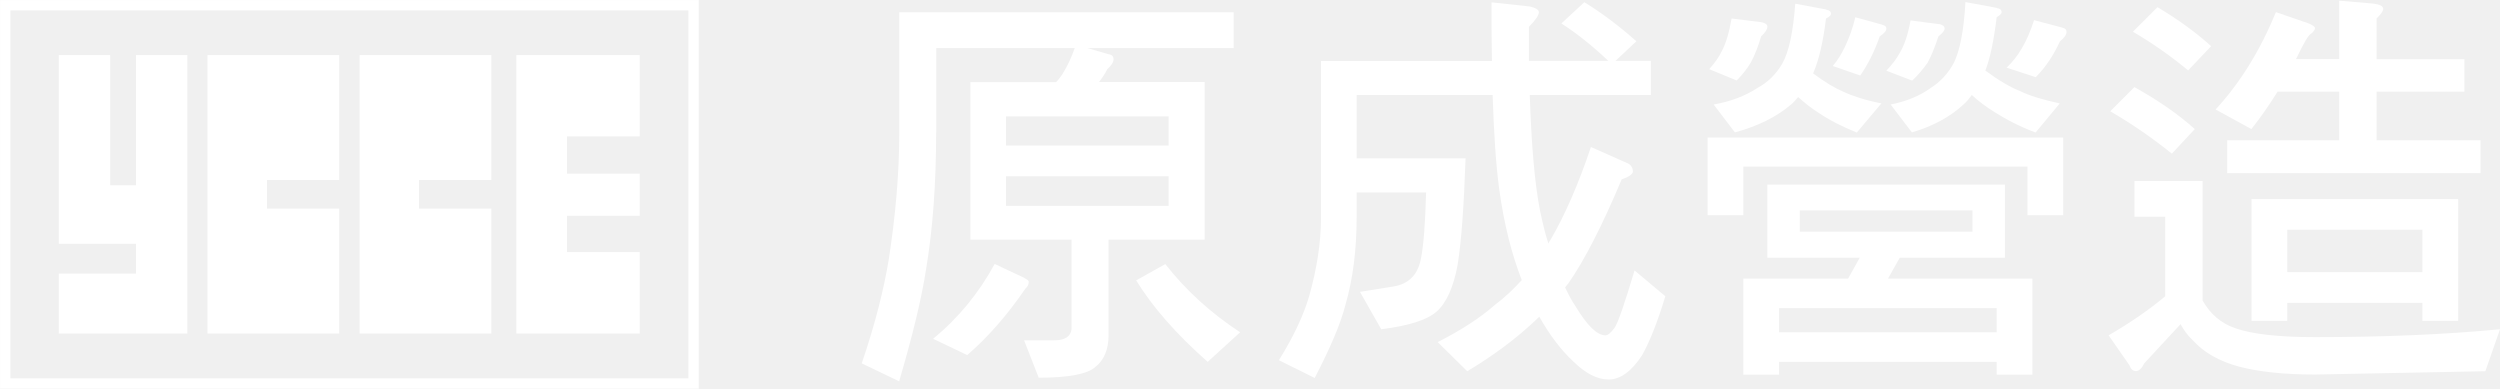
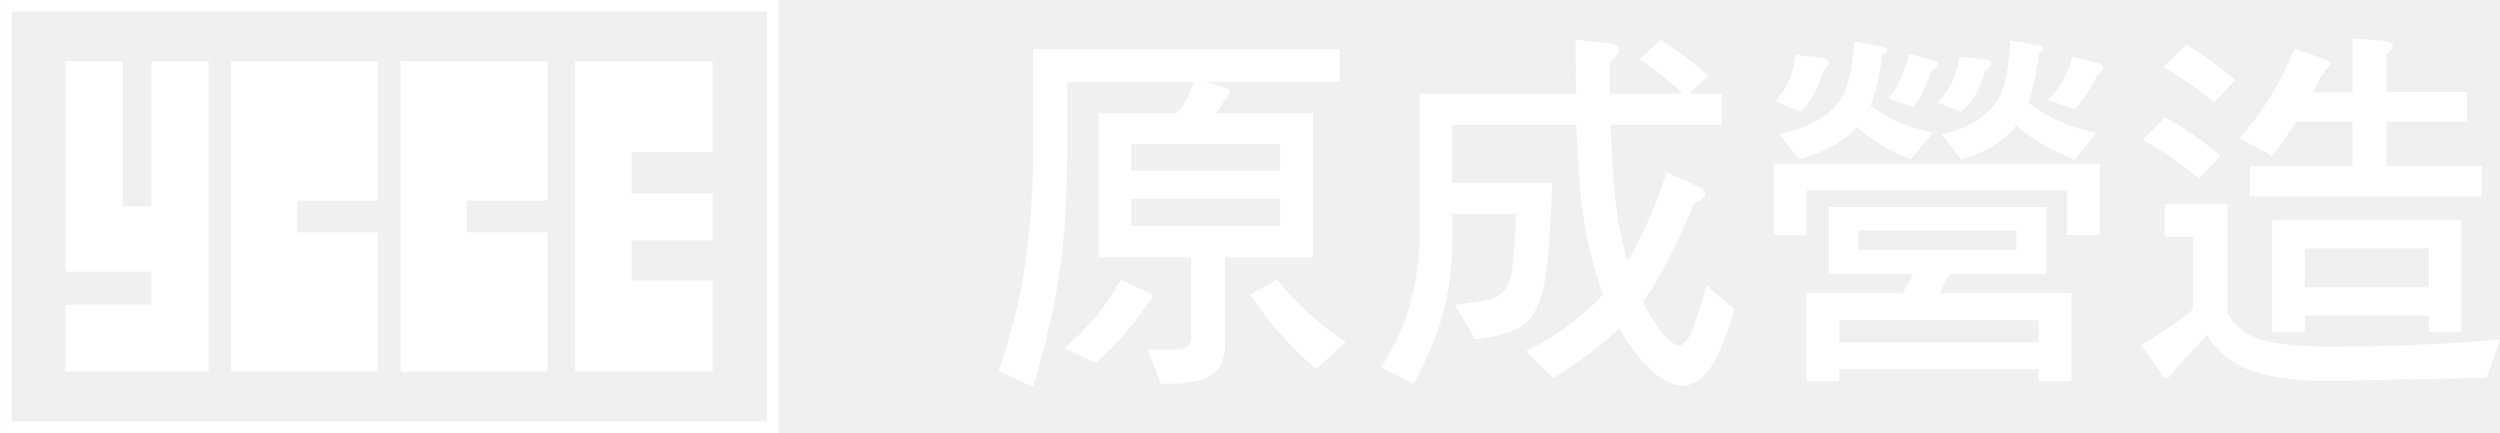
- <svg xmlns="http://www.w3.org/2000/svg" id="_圖層_2" data-name="圖層 2" viewBox="0 0 181.09 28.15">
+ <svg xmlns="http://www.w3.org/2000/svg" id="_圖層_2" data-name="圖層 2" viewBox="0 0 162.56 28.15">
  <defs>
    <style>
      .cls-1, .cls-2 {
        fill: #fff;
      }

      .cls-2 {
        fill-rule: evenodd;
      }

      .cls-3 {
        fill: none;
        stroke: #fff;
        stroke-miterlimit: 10;
        stroke-width: .75px;
      }
    </style>
  </defs>
-   <g id="_圖層_3" data-name="圖層 3">
+   <g id="_圖層_1-2" data-name="圖層 1">
    <g>
      <g>
        <rect class="cls-3" x=".38" y=".38" width="49.86" height="27.4" />
        <g>
          <polygon class="cls-2" points="9.85 13.42 7.98 13.42 7.98 3.99 4.26 3.99 4.26 13.42 4.26 16.32 4.26 17.66 9.85 17.66 9.85 19.82 4.26 19.82 4.26 24.16 9.85 24.16 12.54 24.16 13.57 24.16 13.57 3.99 9.85 3.99 9.85 13.42" />
          <polygon class="cls-2" points="15.03 7.53 15.03 13.04 15.03 15.11 15.03 16.58 15.03 24.16 24.57 24.16 24.57 15.11 19.34 15.11 19.34 13.04 24.57 13.04 24.57 3.99 15.03 3.99 15.03 7.53" />
          <polygon class="cls-2" points="26.05 7.53 26.05 13.04 26.05 15.11 26.05 16.58 26.05 24.16 35.59 24.16 35.59 15.11 30.35 15.11 30.35 13.04 35.59 13.04 35.59 3.99 26.05 3.99 26.05 7.53" />
          <polygon class="cls-2" points="46.34 9.88 46.34 3.99 37.4 3.99 37.4 7.8 37.4 9.88 37.4 18.26 37.4 19.98 37.4 24.16 46.34 24.16 46.34 18.26 41.07 18.26 41.07 15.63 46.34 15.63 46.34 12.58 41.07 12.58 41.07 9.88 46.34 9.88" />
        </g>
      </g>
      <g>
-         <path class="cls-1" d="M67.81,9.6c0,3.68-.24,6.96-.72,9.85-.33,2.17-.99,4.88-1.96,8.17l-2.71-1.3c.97-2.83,1.6-5.36,1.96-7.53,.48-3.13,.76-6.18,.76-9.19V.89h24.22V3.48h-10.6l1.54,.45c.24,.03,.36,.15,.36,.36s-.15,.45-.45,.72c-.18,.36-.39,.66-.6,.93h7.65v11.42h-6.96v6.93c0,1.02-.33,1.81-.96,2.29-.54,.51-1.93,.78-4.1,.78l-1.06-2.71h2.2c.75,0,1.18-.27,1.24-.81v-6.48h-7.33V5.95h6.21c.18-.18,.33-.39,.45-.57,.36-.57,.66-1.21,.9-1.9h-10.03v6.12Zm6.41,10.55c.18,.09,.3,.18,.3,.27,0,.18-.09,.36-.24,.48-1.32,1.93-2.74,3.55-4.22,4.82l-2.47-1.18c1.84-1.51,3.31-3.31,4.46-5.42l2.17,1.02Zm10.43-9.61v-2.11h-11.78v2.11h11.78Zm0,2.23h-11.78v2.14h11.78v-2.14Zm5.18,11.3l-2.35,2.14c-2.29-2.02-4-3.98-5.18-5.9l2.11-1.18c1.51,1.93,3.31,3.55,5.42,4.94Z" />
-         <path class="cls-1" d="M98.27,11.47h7.89c-.12,3.43-.3,6-.57,7.68-.3,1.66-.82,2.8-1.54,3.43-.69,.6-2.01,1.02-4,1.27l-1.54-2.71,2.44-.39c1.06-.18,1.72-.81,1.96-1.93,.21-.99,.33-2.62,.39-4.88h-5.03v1.78c0,2.38-.27,4.49-.81,6.36-.36,1.41-1.12,3.16-2.23,5.3l-2.59-1.29c1.09-1.75,1.81-3.32,2.2-4.67,.54-1.93,.85-3.83,.85-5.69V4.42h12.38c-.03-1.33-.03-2.74-.03-4.25l2.77,.3c.42,.09,.66,.24,.66,.42,0,.21-.24,.57-.72,1.05v2.47h5.75c-1.17-1.11-2.32-2.02-3.4-2.71l1.66-1.54c1.29,.79,2.56,1.75,3.77,2.83l-1.51,1.42h2.56v2.47h-8.77c.12,3.65,.36,6.45,.75,8.41,.18,.84,.36,1.63,.6,2.35,.03-.06,.06-.15,.12-.21,1.06-1.81,2.05-4.07,2.96-6.78l2.71,1.2c.21,.12,.33,.33,.33,.57,0,.18-.27,.39-.81,.57-1.42,3.38-2.71,5.88-3.86,7.53-.09,.12-.18,.21-.24,.3,.24,.51,.48,.96,.75,1.36,.85,1.41,1.57,2.11,2.17,2.11,.18,0,.39-.18,.66-.54,.24-.33,.72-1.72,1.45-4.16l2.23,1.87c-.6,1.99-1.18,3.38-1.69,4.28-.75,1.15-1.57,1.75-2.41,1.75s-1.69-.45-2.56-1.3c-.87-.81-1.69-1.87-2.47-3.25-.42,.42-.88,.81-1.3,1.18-1.11,.93-2.41,1.87-3.92,2.77l-2.14-2.11c1.72-.87,3.11-1.78,4.16-2.71,.69-.51,1.33-1.12,1.93-1.78-.75-1.93-1.29-4.1-1.63-6.57-.24-1.75-.39-4.04-.48-6.84h-9.85v4.58Z" />
-         <path class="cls-1" d="M149.45,9.96v5.63h-2.59v-3.52h-20.58v3.52h-2.59v-5.63h25.76ZM127.6,1.61c.27,.06,.42,.15,.42,.33s-.15,.42-.45,.69c-.21,.72-.45,1.35-.75,1.9-.24,.42-.6,.87-1.02,1.3l-1.99-.82c.42-.48,.72-.9,.9-1.29,.3-.54,.54-1.36,.72-2.38l2.17,.27Zm4.7-.9c.21,.03,.33,.12,.33,.3,0,.09-.12,.21-.36,.33-.21,1.69-.51,2.98-.9,3.89-.03,.06-.03,.09-.03,.09,.84,.63,1.6,1.08,2.2,1.33,.63,.3,1.54,.6,2.74,.84l-1.78,2.11c-1.05-.42-1.99-.9-2.8-1.45-.48-.3-.97-.69-1.45-1.12-.18,.21-.33,.39-.51,.54-1.06,.9-2.41,1.57-4.07,2.02l-1.54-2.02c1.2-.21,2.26-.6,3.19-1.21,.72-.39,1.32-.96,1.78-1.75,.48-.84,.79-2.29,.94-4.34l2.26,.42Zm12.93,12.66v5.3h-7.62l-.85,1.51h10.46v6.96h-2.59v-.93h-15.76v.93h-2.59v-6.96h7.59l.84-1.51h-6.69v-5.3h17.2Zm-.6,10.7v-1.75h-15.76v1.75h15.76Zm-1.75-8.83h-12.51v1.54h12.51v-1.54Zm-6.54-13.44c.18,.03,.3,.12,.3,.27,0,.18-.18,.36-.48,.57-.39,1.12-.87,2.05-1.41,2.83l-1.99-.69c.36-.42,.63-.87,.88-1.39,.3-.63,.57-1.35,.75-2.14l1.96,.54Zm4.13-.06c.24,.06,.39,.15,.39,.33,0,.15-.15,.33-.45,.57-.24,.72-.48,1.35-.78,1.9-.3,.42-.66,.87-1.12,1.3l-1.87-.72c.42-.45,.75-.87,.97-1.29,.33-.54,.6-1.33,.78-2.35l2.08,.27Zm4.19-1.15c.21,.03,.33,.12,.33,.3,0,.09-.12,.21-.36,.36-.21,1.72-.48,3.01-.82,3.86,.97,.72,1.81,1.21,2.5,1.48,.66,.33,1.63,.63,2.89,.9l-1.75,2.11c-1.12-.42-2.11-.93-3.02-1.51-.57-.36-1.11-.75-1.6-1.21-.18,.24-.36,.48-.57,.66-.96,.9-2.23,1.6-3.77,2.05l-1.54-2.02c1.08-.21,2.08-.6,2.92-1.21,.66-.42,1.24-1.02,1.66-1.81,.42-.84,.72-2.29,.84-4.4l2.26,.42Zm4.73,1.42c.18,.03,.3,.12,.3,.3,0,.21-.18,.45-.48,.69-.45,.99-1.03,1.87-1.75,2.59l-2.11-.69c.42-.39,.78-.85,1.08-1.36,.36-.6,.66-1.3,.91-2.08l2.05,.54Z" />
-         <path class="cls-1" d="M159.55,13.12v8.65c.54,.96,1.32,1.66,2.41,2.02,1.23,.42,3.13,.63,5.72,.63,4.88,0,9.34-.18,13.41-.57l-1.06,3.04-12.35,.24c-2.29,0-4.1-.21-5.48-.57-1.45-.39-2.56-1.02-3.38-1.93-.36-.33-.63-.72-.87-1.15l-2.62,2.83c-.18,.36-.39,.57-.6,.57-.24,0-.39-.15-.48-.42l-1.51-2.17c1.6-.93,2.96-1.87,4.1-2.83v-5.76h-2.23v-2.59h4.94Zm-.57-3.77l-1.66,1.78c-1.38-1.11-2.86-2.14-4.46-3.07l1.75-1.75c1.72,.96,3.17,1.96,4.37,3.04Zm1.18-6l-1.66,1.75c-1.23-1.02-2.56-1.96-4-2.8l1.78-1.78c1.51,.9,2.8,1.84,3.89,2.83Zm7.05-1.66c.3,.12,.48,.24,.48,.36,0,.09-.09,.21-.24,.36-.21,.06-.57,.69-1.12,1.84l-.03,.03h3.14V.05l2.47,.21c.48,.06,.72,.18,.72,.39,0,.15-.18,.39-.48,.69v2.95h6.36v2.35h-6.36v3.52h7.53v2.38h-18.35v-2.38h8.11v-3.52h-4.46c-.6,.96-1.23,1.87-1.9,2.71l-2.59-1.42c1.78-1.93,3.23-4.28,4.37-7.05l2.35,.81Zm10.85,12.72v8.83h-2.59v-1.3h-9.79v1.3h-2.59V14.42h14.97Zm-2.59,5.3v-3.07h-9.79v3.07h9.79Z" />
+         <path class="cls-1" d="M69.38,10.35c0,3.02-.2,5.72-.6,8.1-.27,1.79-.82,4.02-1.61,6.72l-2.23-1.07c.8-2.33,1.32-4.41,1.61-6.2,.4-2.58,.62-5.08,.62-7.56V3.19h19.93v2.13h-8.72l1.26,.37c.2,.03,.3,.12,.3,.3s-.12,.37-.37,.59c-.15,.3-.32,.55-.49,.77h6.3v9.39h-5.73v5.7c0,.84-.27,1.49-.79,1.88-.45,.42-1.59,.64-3.37,.64l-.87-2.23h1.81c.62,0,.97-.22,1.02-.67v-5.33h-6.03V7.35h5.11c.15-.15,.27-.32,.37-.47,.3-.47,.55-.99,.74-1.56h-8.25v5.03Zm5.28,8.67c.15,.07,.25,.15,.25,.22,0,.15-.07,.3-.2,.4-1.09,1.59-2.25,2.92-3.47,3.97l-2.03-.97c1.51-1.24,2.73-2.73,3.67-4.46l1.78,.84Zm8.58-7.91v-1.74h-9.69v1.74h9.69Zm0,1.83h-9.69v1.76h9.69v-1.76Zm4.26,9.3l-1.93,1.76c-1.88-1.66-3.29-3.27-4.26-4.86l1.74-.97c1.24,1.59,2.73,2.92,4.46,4.07Z" />
+         <path class="cls-1" d="M94.44,11.89h6.49c-.1,2.82-.24,4.93-.47,6.32-.25,1.36-.67,2.3-1.27,2.82-.57,.5-1.66,.84-3.29,1.04l-1.27-2.23,2.01-.32c.87-.15,1.41-.67,1.61-1.59,.17-.82,.27-2.16,.32-4.02h-4.14v1.46c0,1.96-.22,3.69-.67,5.23-.3,1.16-.92,2.6-1.83,4.36l-2.13-1.06c.89-1.44,1.49-2.73,1.81-3.84,.45-1.59,.7-3.15,.7-4.68V6.09h10.18c-.03-1.09-.03-2.26-.03-3.5l2.28,.25c.35,.07,.55,.2,.55,.35,0,.17-.2,.47-.6,.87v2.03h4.73c-.97-.92-1.91-1.66-2.8-2.23l1.36-1.27c1.06,.65,2.11,1.44,3.1,2.33l-1.24,1.17h2.1v2.03h-7.21c.1,3,.3,5.31,.62,6.92,.15,.69,.29,1.34,.49,1.93,.03-.05,.05-.12,.1-.17,.87-1.49,1.69-3.35,2.43-5.58l2.23,.99c.17,.1,.27,.27,.27,.47,0,.15-.22,.32-.67,.47-1.17,2.78-2.23,4.83-3.17,6.2-.07,.1-.15,.17-.2,.25,.2,.42,.39,.79,.62,1.12,.7,1.16,1.29,1.73,1.78,1.73,.15,0,.32-.15,.55-.45,.2-.27,.59-1.41,1.19-3.42l1.83,1.54c-.5,1.64-.97,2.78-1.39,3.52-.62,.94-1.29,1.44-1.98,1.44s-1.39-.37-2.11-1.07c-.72-.67-1.39-1.54-2.03-2.68-.35,.35-.72,.67-1.07,.97-.92,.77-1.98,1.54-3.22,2.28l-1.76-1.74c1.42-.72,2.55-1.46,3.42-2.23,.57-.42,1.09-.92,1.59-1.46-.62-1.59-1.06-3.37-1.34-5.4-.2-1.44-.32-3.32-.4-5.63h-8.11v3.77Z" />
+         <path class="cls-1" d="M136.53,10.65v4.63h-2.13v-2.9h-16.93v2.9h-2.13v-4.63h21.19Zm-17.97-6.86c.22,.05,.35,.12,.35,.27s-.12,.35-.37,.57c-.17,.59-.37,1.11-.62,1.56-.2,.35-.49,.72-.84,1.07l-1.64-.67c.35-.4,.59-.74,.74-1.06,.25-.45,.45-1.12,.6-1.96l1.79,.22Zm3.86-.74c.17,.02,.27,.1,.27,.25,0,.07-.1,.17-.3,.27-.17,1.39-.42,2.45-.74,3.2-.02,.05-.02,.07-.02,.07,.69,.52,1.31,.89,1.81,1.09,.52,.25,1.26,.49,2.25,.69l-1.46,1.74c-.87-.35-1.64-.74-2.3-1.19-.4-.25-.8-.57-1.19-.92-.15,.17-.27,.32-.42,.45-.87,.74-1.98,1.29-3.35,1.66l-1.26-1.66c.99-.17,1.86-.5,2.63-.99,.6-.32,1.09-.79,1.46-1.44,.4-.69,.65-1.88,.77-3.57l1.86,.35Zm10.64,10.41v4.36h-6.27l-.7,1.24h8.6v5.72h-2.13v-.77h-12.96v.77h-2.13v-5.72h6.25l.69-1.24h-5.5v-4.36h14.15Zm-.5,8.8v-1.44h-12.96v1.44h12.96Zm-1.44-7.26h-10.29v1.26h10.29v-1.26Zm-5.38-11.05c.15,.02,.25,.1,.25,.22,0,.15-.15,.3-.4,.47-.32,.92-.72,1.69-1.16,2.33l-1.64-.57c.3-.35,.52-.72,.72-1.14,.25-.52,.47-1.11,.62-1.76l1.61,.45Zm3.4-.05c.2,.05,.32,.12,.32,.27,0,.12-.12,.27-.37,.47-.2,.59-.4,1.11-.64,1.56-.25,.35-.55,.72-.92,1.07l-1.54-.6c.35-.37,.62-.72,.79-1.06,.27-.45,.49-1.09,.64-1.93l1.71,.22Zm3.45-.94c.17,.02,.27,.1,.27,.25,0,.07-.1,.17-.3,.3-.17,1.41-.4,2.48-.67,3.17,.8,.6,1.49,.99,2.06,1.22,.55,.27,1.34,.52,2.38,.74l-1.44,1.74c-.92-.35-1.74-.77-2.48-1.24-.47-.3-.92-.62-1.31-.99-.15,.2-.3,.4-.47,.55-.79,.74-1.83,1.31-3.1,1.69l-1.26-1.66c.89-.17,1.71-.5,2.4-.99,.55-.35,1.02-.84,1.37-1.49,.34-.69,.59-1.88,.69-3.62l1.86,.35Zm3.89,1.17c.15,.02,.24,.1,.24,.25,0,.17-.15,.37-.39,.57-.37,.82-.84,1.54-1.44,2.13l-1.74-.57c.34-.32,.64-.7,.89-1.12,.3-.5,.55-1.07,.74-1.71l1.69,.45Z" />
+         <path class="cls-1" d="M144.84,13.25v7.11c.45,.79,1.09,1.36,1.98,1.66,1.01,.35,2.58,.52,4.71,.52,4.01,0,7.68-.15,11.03-.47l-.87,2.5-10.16,.2c-1.88,0-3.37-.17-4.51-.47-1.19-.32-2.11-.84-2.78-1.59-.3-.27-.52-.59-.72-.94l-2.16,2.33c-.15,.3-.32,.47-.5,.47-.2,0-.32-.12-.39-.35l-1.24-1.78c1.32-.77,2.43-1.54,3.37-2.33v-4.73h-1.83v-2.13h4.07Zm-.47-3.1l-1.36,1.46c-1.14-.92-2.35-1.76-3.67-2.53l1.44-1.44c1.42,.79,2.6,1.61,3.59,2.5Zm.97-4.93l-1.37,1.44c-1.01-.84-2.1-1.61-3.29-2.3l1.46-1.46c1.24,.74,2.3,1.51,3.2,2.33Zm5.8-1.36c.25,.1,.4,.2,.4,.3,0,.07-.07,.17-.2,.3-.17,.05-.47,.57-.92,1.51l-.03,.03h2.58V2.49l2.03,.17c.39,.05,.59,.15,.59,.32,0,.12-.15,.32-.4,.57v2.43h5.23v1.93h-5.23v2.9h6.2v1.96h-15.09v-1.96h6.67v-2.9h-3.67c-.5,.79-1.01,1.54-1.56,2.23l-2.13-1.17c1.47-1.59,2.65-3.52,3.59-5.8l1.93,.67Zm8.92,10.46v7.26h-2.13v-1.07h-8.06v1.07h-2.13v-7.26h12.32Zm-2.13,4.36v-2.53h-8.06v2.53h8.06Z" />
      </g>
    </g>
  </g>
</svg>
